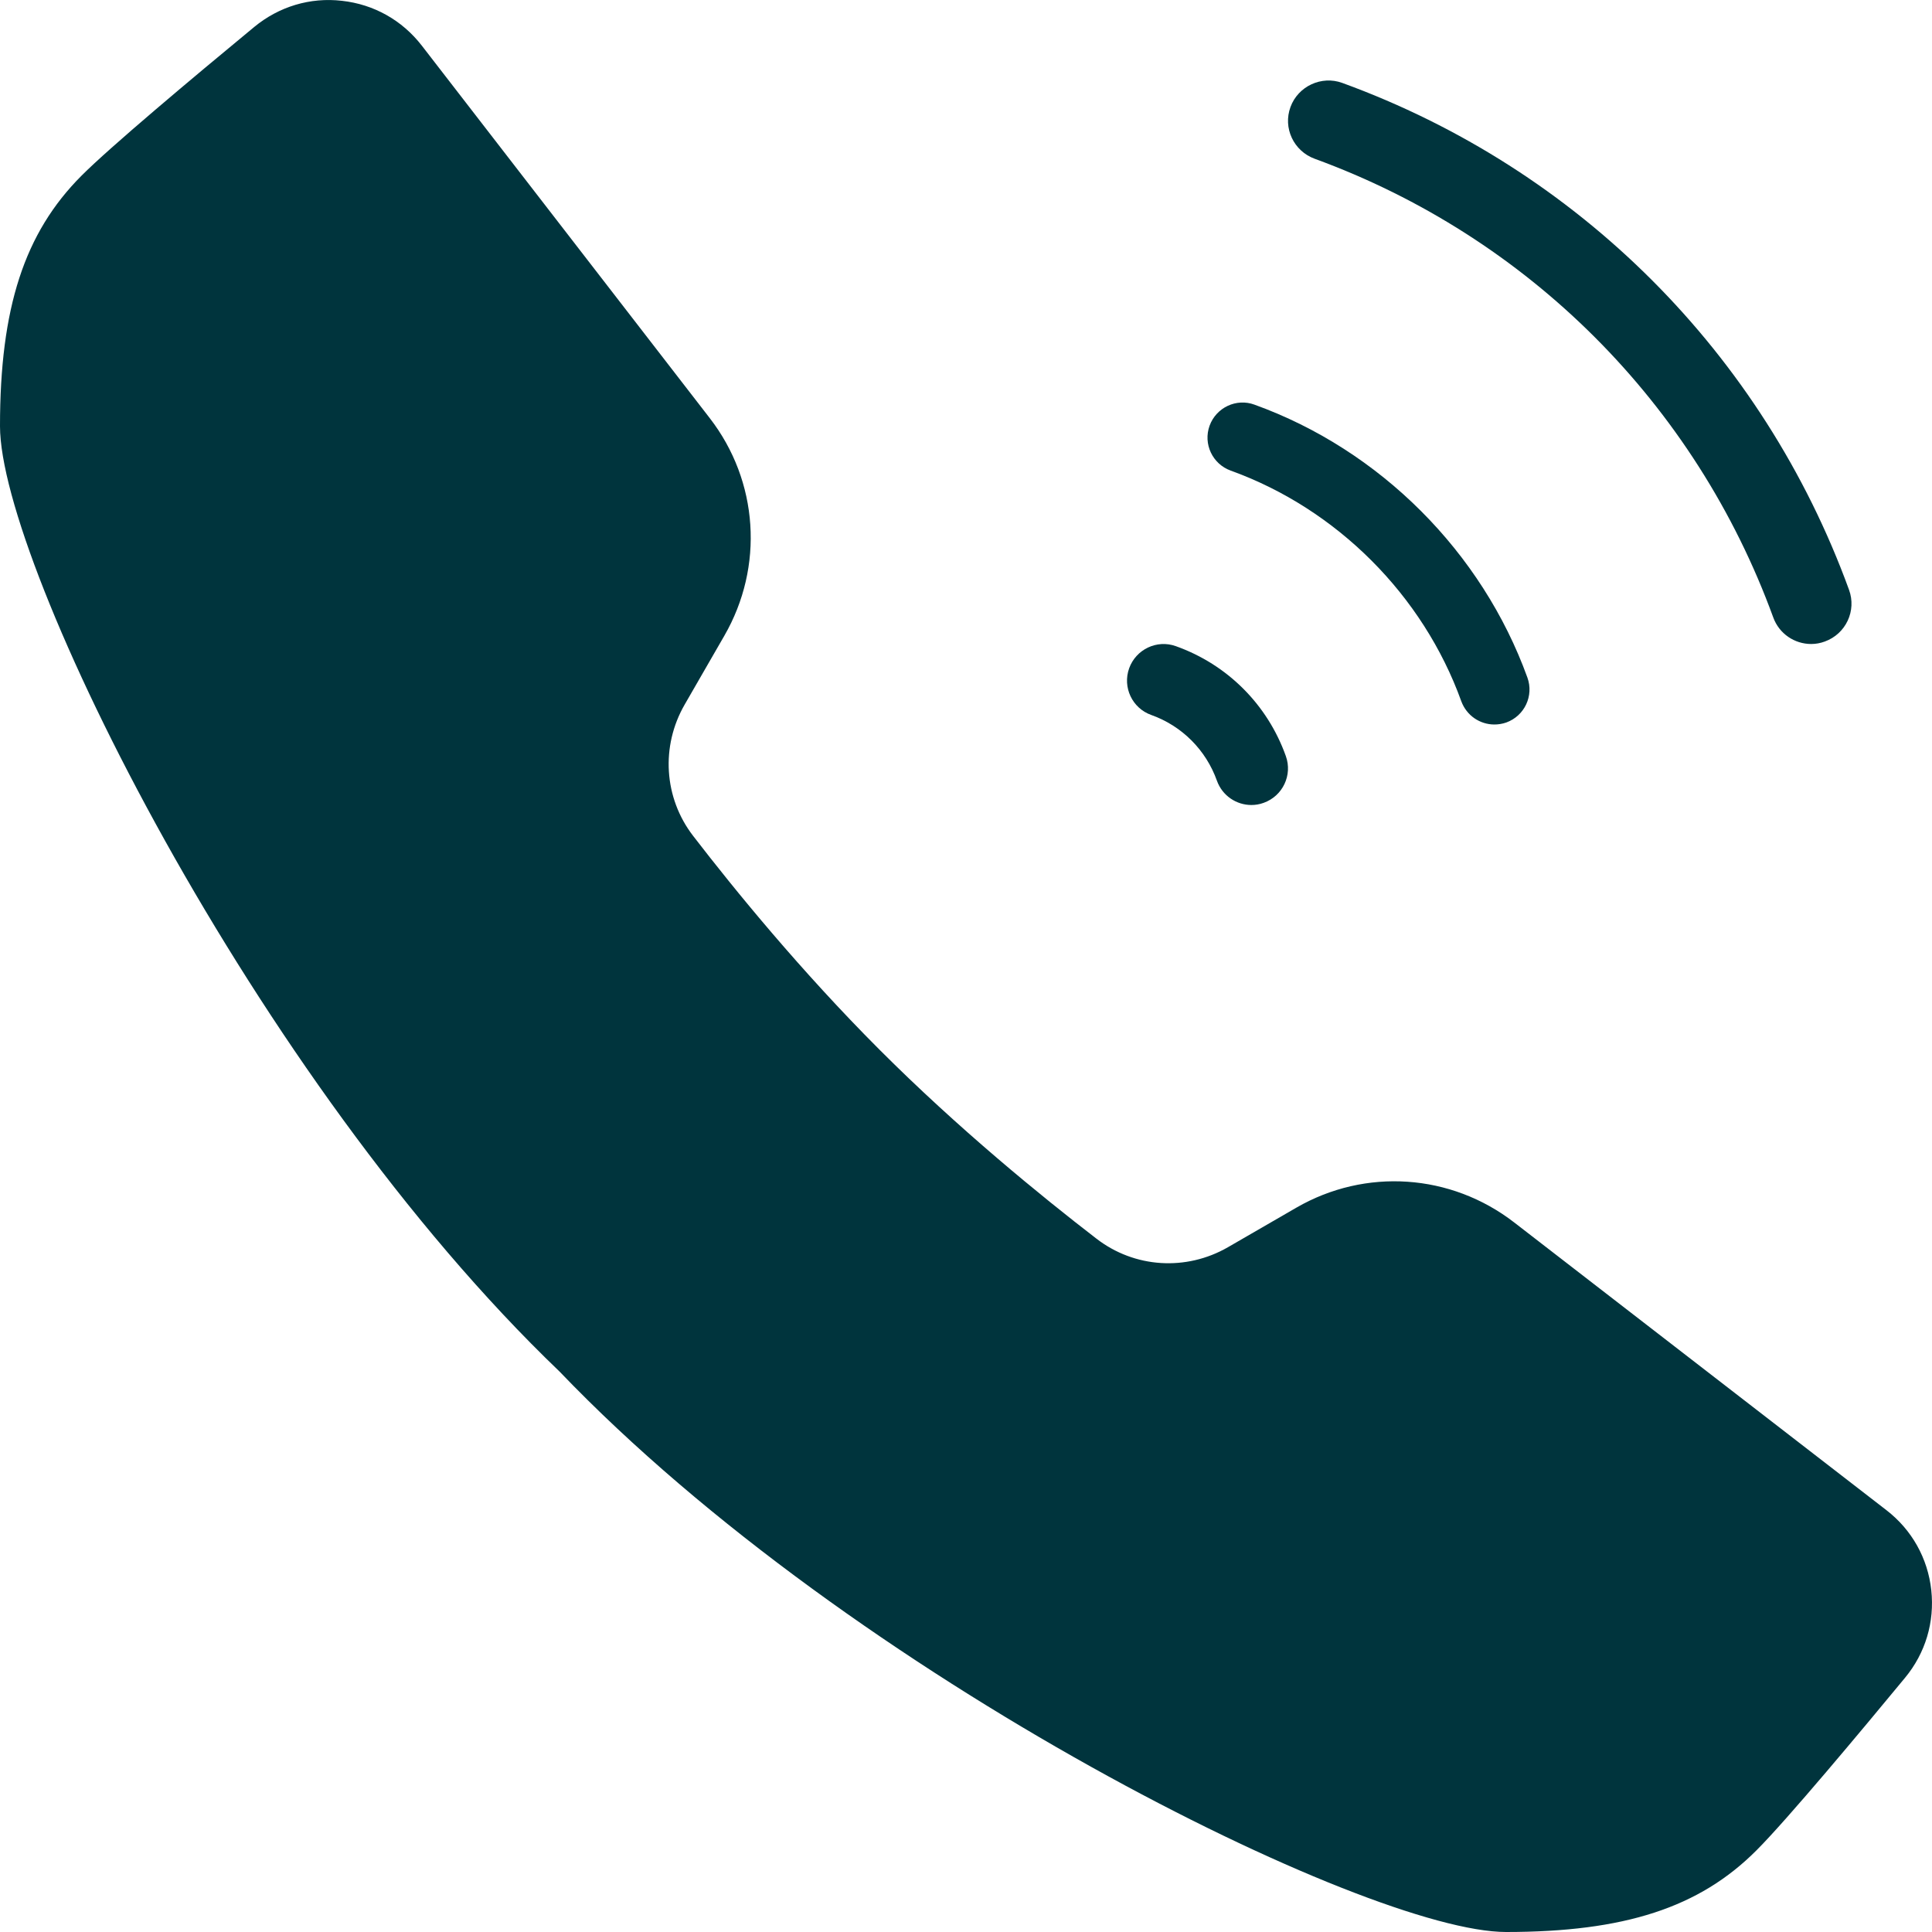
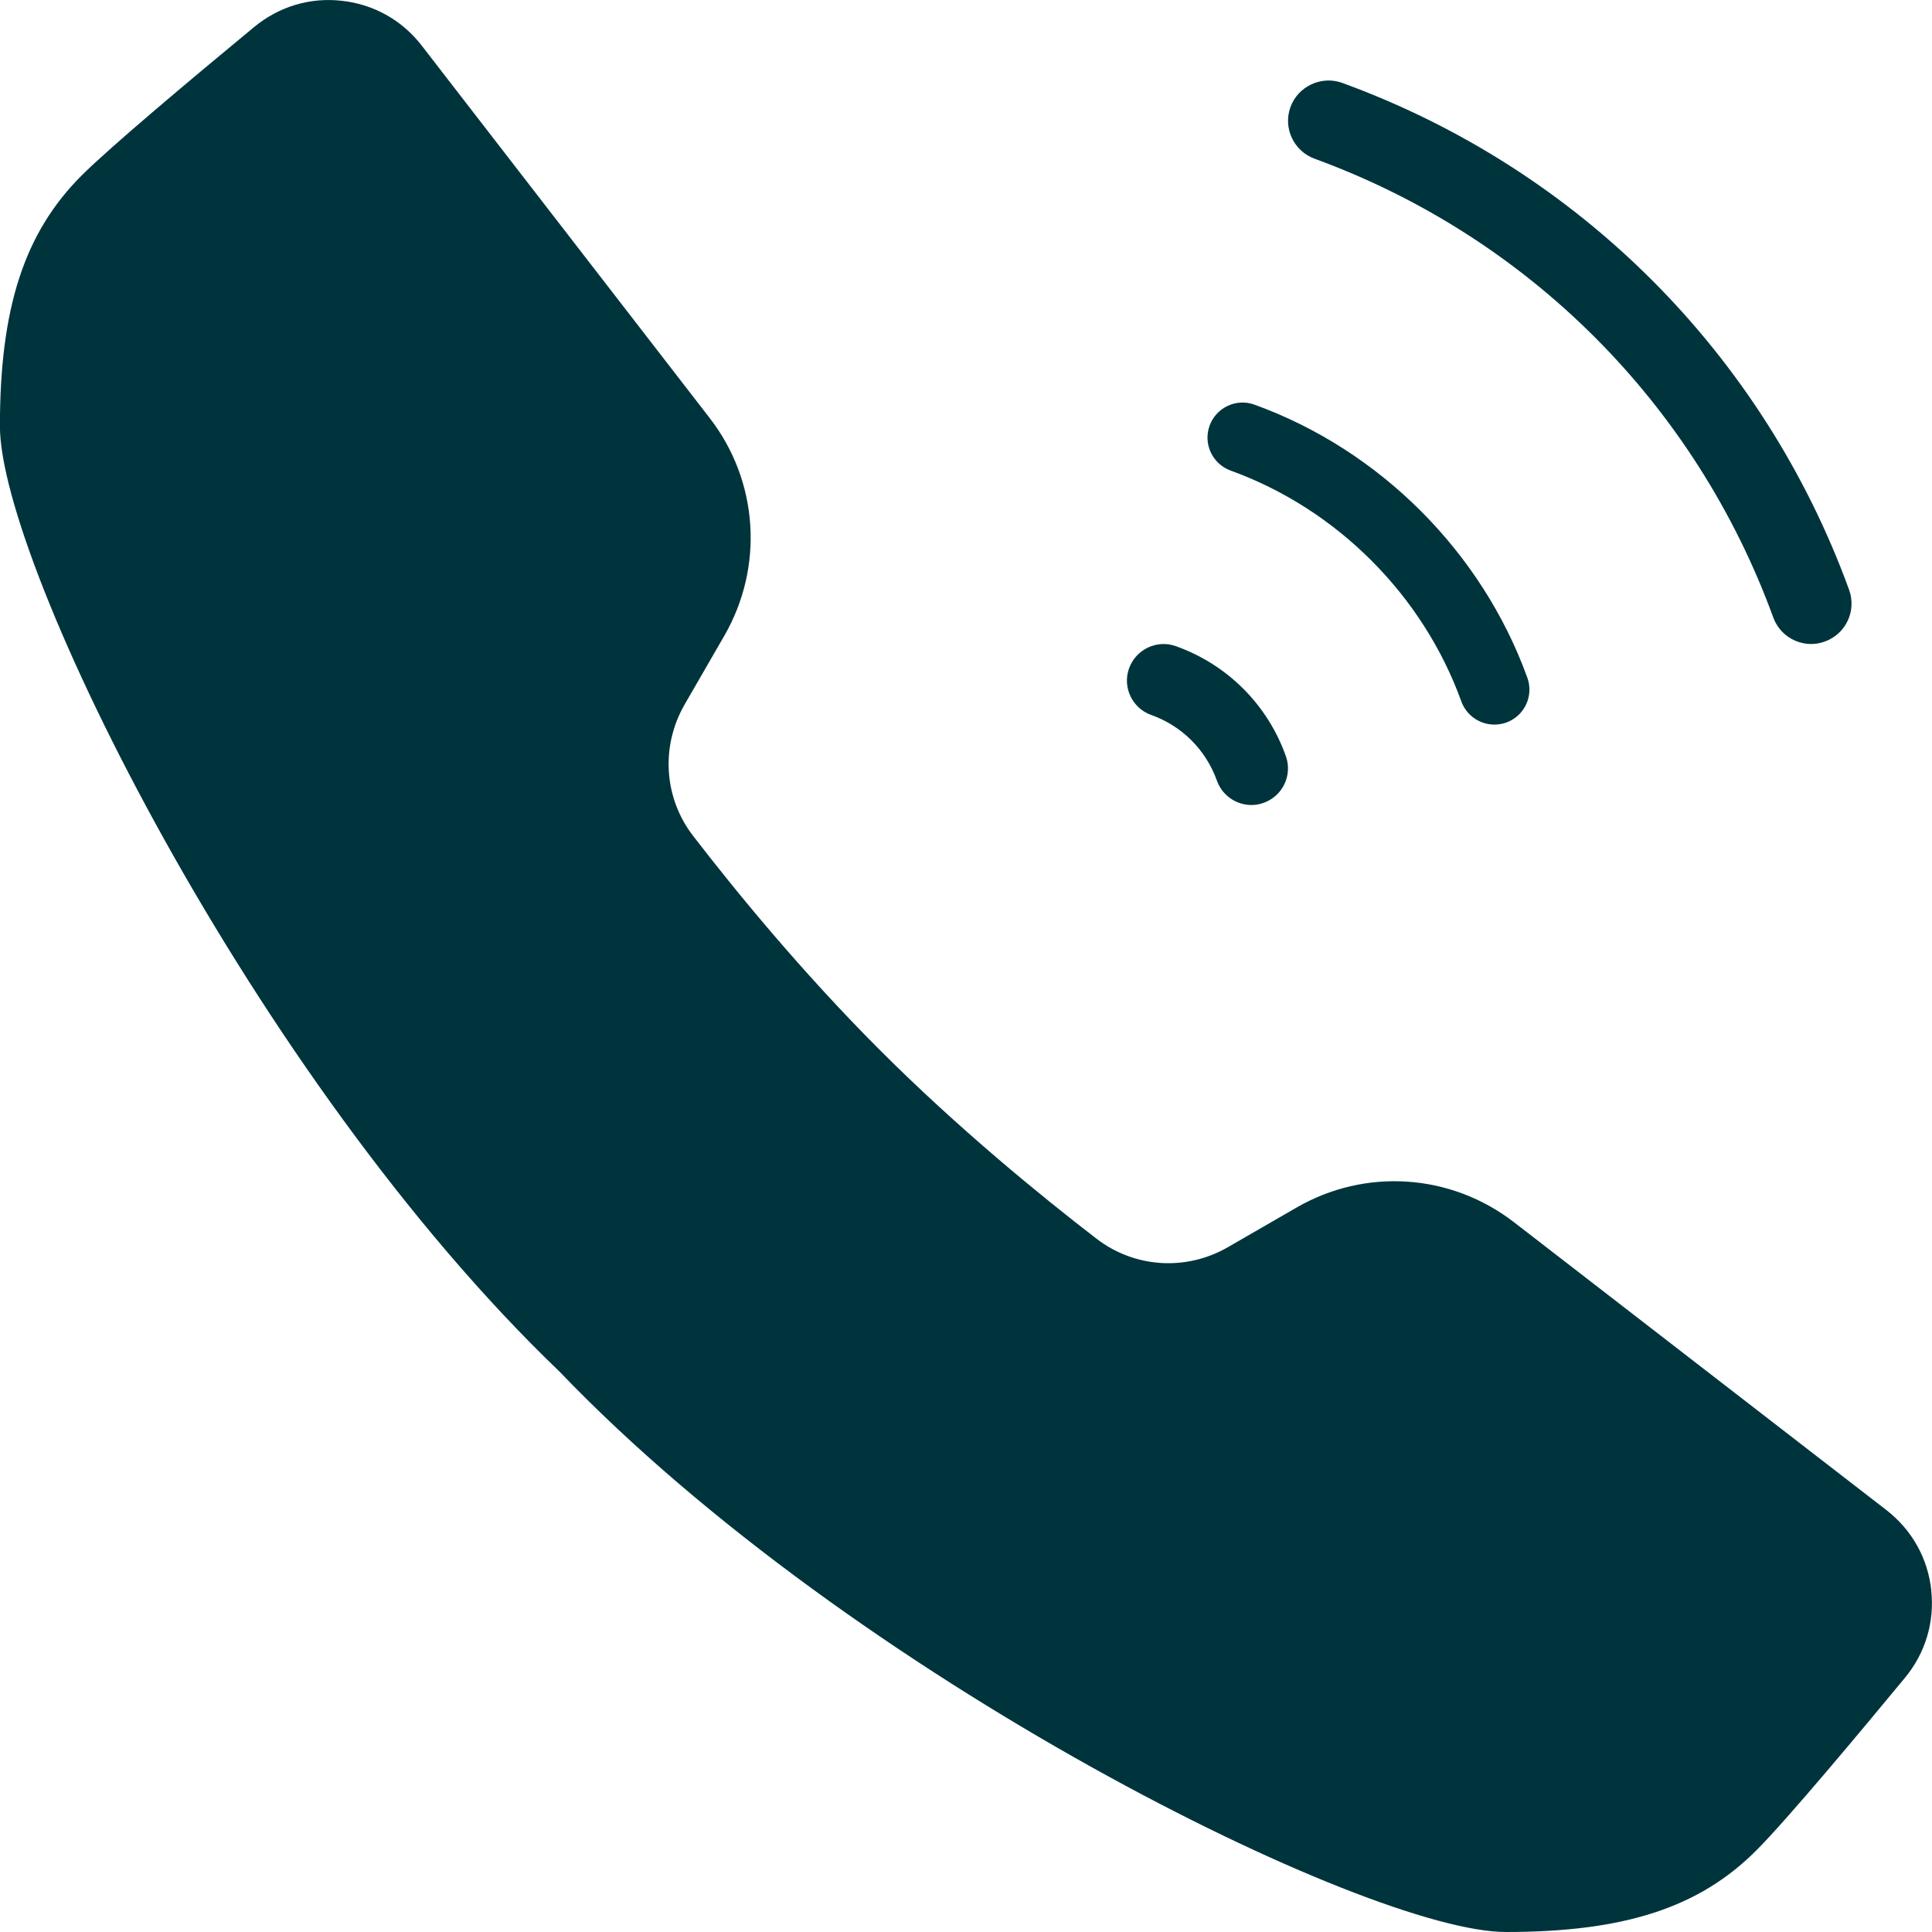
- <svg xmlns="http://www.w3.org/2000/svg" width="24" height="24" viewBox="0 0 24 24" fill="none">
-   <path d="M23.991 19.753C23.948 19.358 23.75 19.004 23.434 18.76L18.809 15.185C18.023 14.578 16.962 14.506 16.104 15.002L15.253 15.494C14.735 15.792 14.093 15.753 13.619 15.386C12.932 14.857 11.905 14.02 10.923 13.037C9.949 12.062 9.127 11.055 8.609 10.382C8.247 9.911 8.206 9.27 8.506 8.751L8.997 7.899C9.494 7.039 9.423 5.976 8.816 5.193L5.24 0.567C4.996 0.252 4.645 0.054 4.248 0.01C3.852 -0.036 3.465 0.082 3.158 0.335C2.373 0.983 1.364 1.83 1.014 2.181C0.303 2.892 0 3.822 0 5.294C0 7.012 3.153 13.399 6.95 17.037C10.601 20.848 16.989 24 18.708 24C20.18 24 21.11 23.697 21.819 22.986C22.198 22.608 23.139 21.479 23.665 20.842C23.919 20.535 24.034 20.149 23.991 19.753Z" fill="#00343D" />
-   <path fill-rule="evenodd" clip-rule="evenodd" d="M16.331 1.972C18.984 2.941 21.06 5.016 22.028 7.67C22.102 7.874 22.294 8 22.499 8C22.556 8 22.613 7.99 22.669 7.969C22.93 7.874 23.065 7.587 22.969 7.326C21.901 4.395 19.607 2.099 16.674 1.03C16.417 0.936 16.126 1.07 16.031 1.329C15.935 1.589 16.07 1.876 16.331 1.972Z" fill="#00343D" />
-   <path fill-rule="evenodd" clip-rule="evenodd" d="M15.288 5.846C16.607 6.322 17.678 7.394 18.153 8.712C18.219 8.89 18.385 9 18.564 9C18.613 9 18.663 8.992 18.712 8.975C18.938 8.893 19.056 8.644 18.974 8.417C18.41 6.858 17.144 5.59 15.584 5.027C15.36 4.944 15.109 5.061 15.026 5.288C14.944 5.515 15.062 5.764 15.288 5.846Z" fill="#00343D" />
-   <path fill-rule="evenodd" clip-rule="evenodd" d="M14.302 8.882C14.683 9.018 14.981 9.317 15.117 9.698C15.184 9.885 15.359 10 15.545 10C15.595 10 15.647 9.992 15.698 9.973C15.935 9.888 16.058 9.628 15.973 9.392C15.745 8.753 15.247 8.255 14.607 8.027C14.372 7.942 14.112 8.066 14.027 8.301C13.942 8.538 14.065 8.798 14.302 8.882Z" fill="#00343D" />
+ <svg xmlns="http://www.w3.org/2000/svg" fill="none" height="24" viewBox="0 0 24 24" width="24">
+   <g fill="#00343d">
+     <path d="m23.991 19.753c-.043-.396-.241-.749-.557-.994l-4.625-3.575c-.786-.607-1.847-.679-2.705-.182l-.851.491c-.518.299-1.16.259-1.634-.107-.687-.529-1.714-1.366-2.696-2.349-.974-.975-1.796-1.982-2.314-2.655-.363-.471-.403-1.112-.104-1.631l.492-.852c.496-.86.425-1.923-.181-2.706l-3.576-4.625c-.244-.316-.595-.514-.992-.558-.397-.046-.783.072-1.09.325-.785.648-1.794 1.495-2.145 1.846-.71.71-1.014 1.641-1.014 3.113 0 1.717 3.153 8.105 6.95 11.743 3.651 3.811 10.039 6.963 11.758 6.963 1.472 0 2.402-.303 3.111-1.014.379-.378 1.32-1.507 1.846-2.144.254-.307.37-.693.326-1.089z" />
+     <g clip-rule="evenodd" fill-rule="evenodd">
+       <path d="m16.331 1.972c2.654.969 4.729 3.045 5.697 5.698.074.204.267.33.471.33.057 0 .114-.01.171-.031.261-.095.395-.382.3-.643-1.068-2.931-3.363-5.227-6.296-6.296-.257-.094-.548.04-.643.299-.095.26.039.547.3.643z" />
+       <path d="m15.288 5.846c1.319.477 2.389 1.548 2.865 2.867.065.178.232.288.41.288.05 0 .099-.008.148-.025.227-.082.344-.331.262-.558-.564-1.559-1.83-2.827-3.389-3.391-.225-.083-.476.035-.558.261-.082.227.036.476.262.558z" />
+       <path d="m14.302 8.882c.381.136.679.434.815.816.067.186.242.302.428.302.05 0 .102-.008.153-.027.237-.085.36-.344.275-.581-.228-.639-.726-1.137-1.366-1.365-.235-.085-.495.039-.581.274-.085.236.038.496.275.581z" />
+     </g>
+   </g>
</svg>
